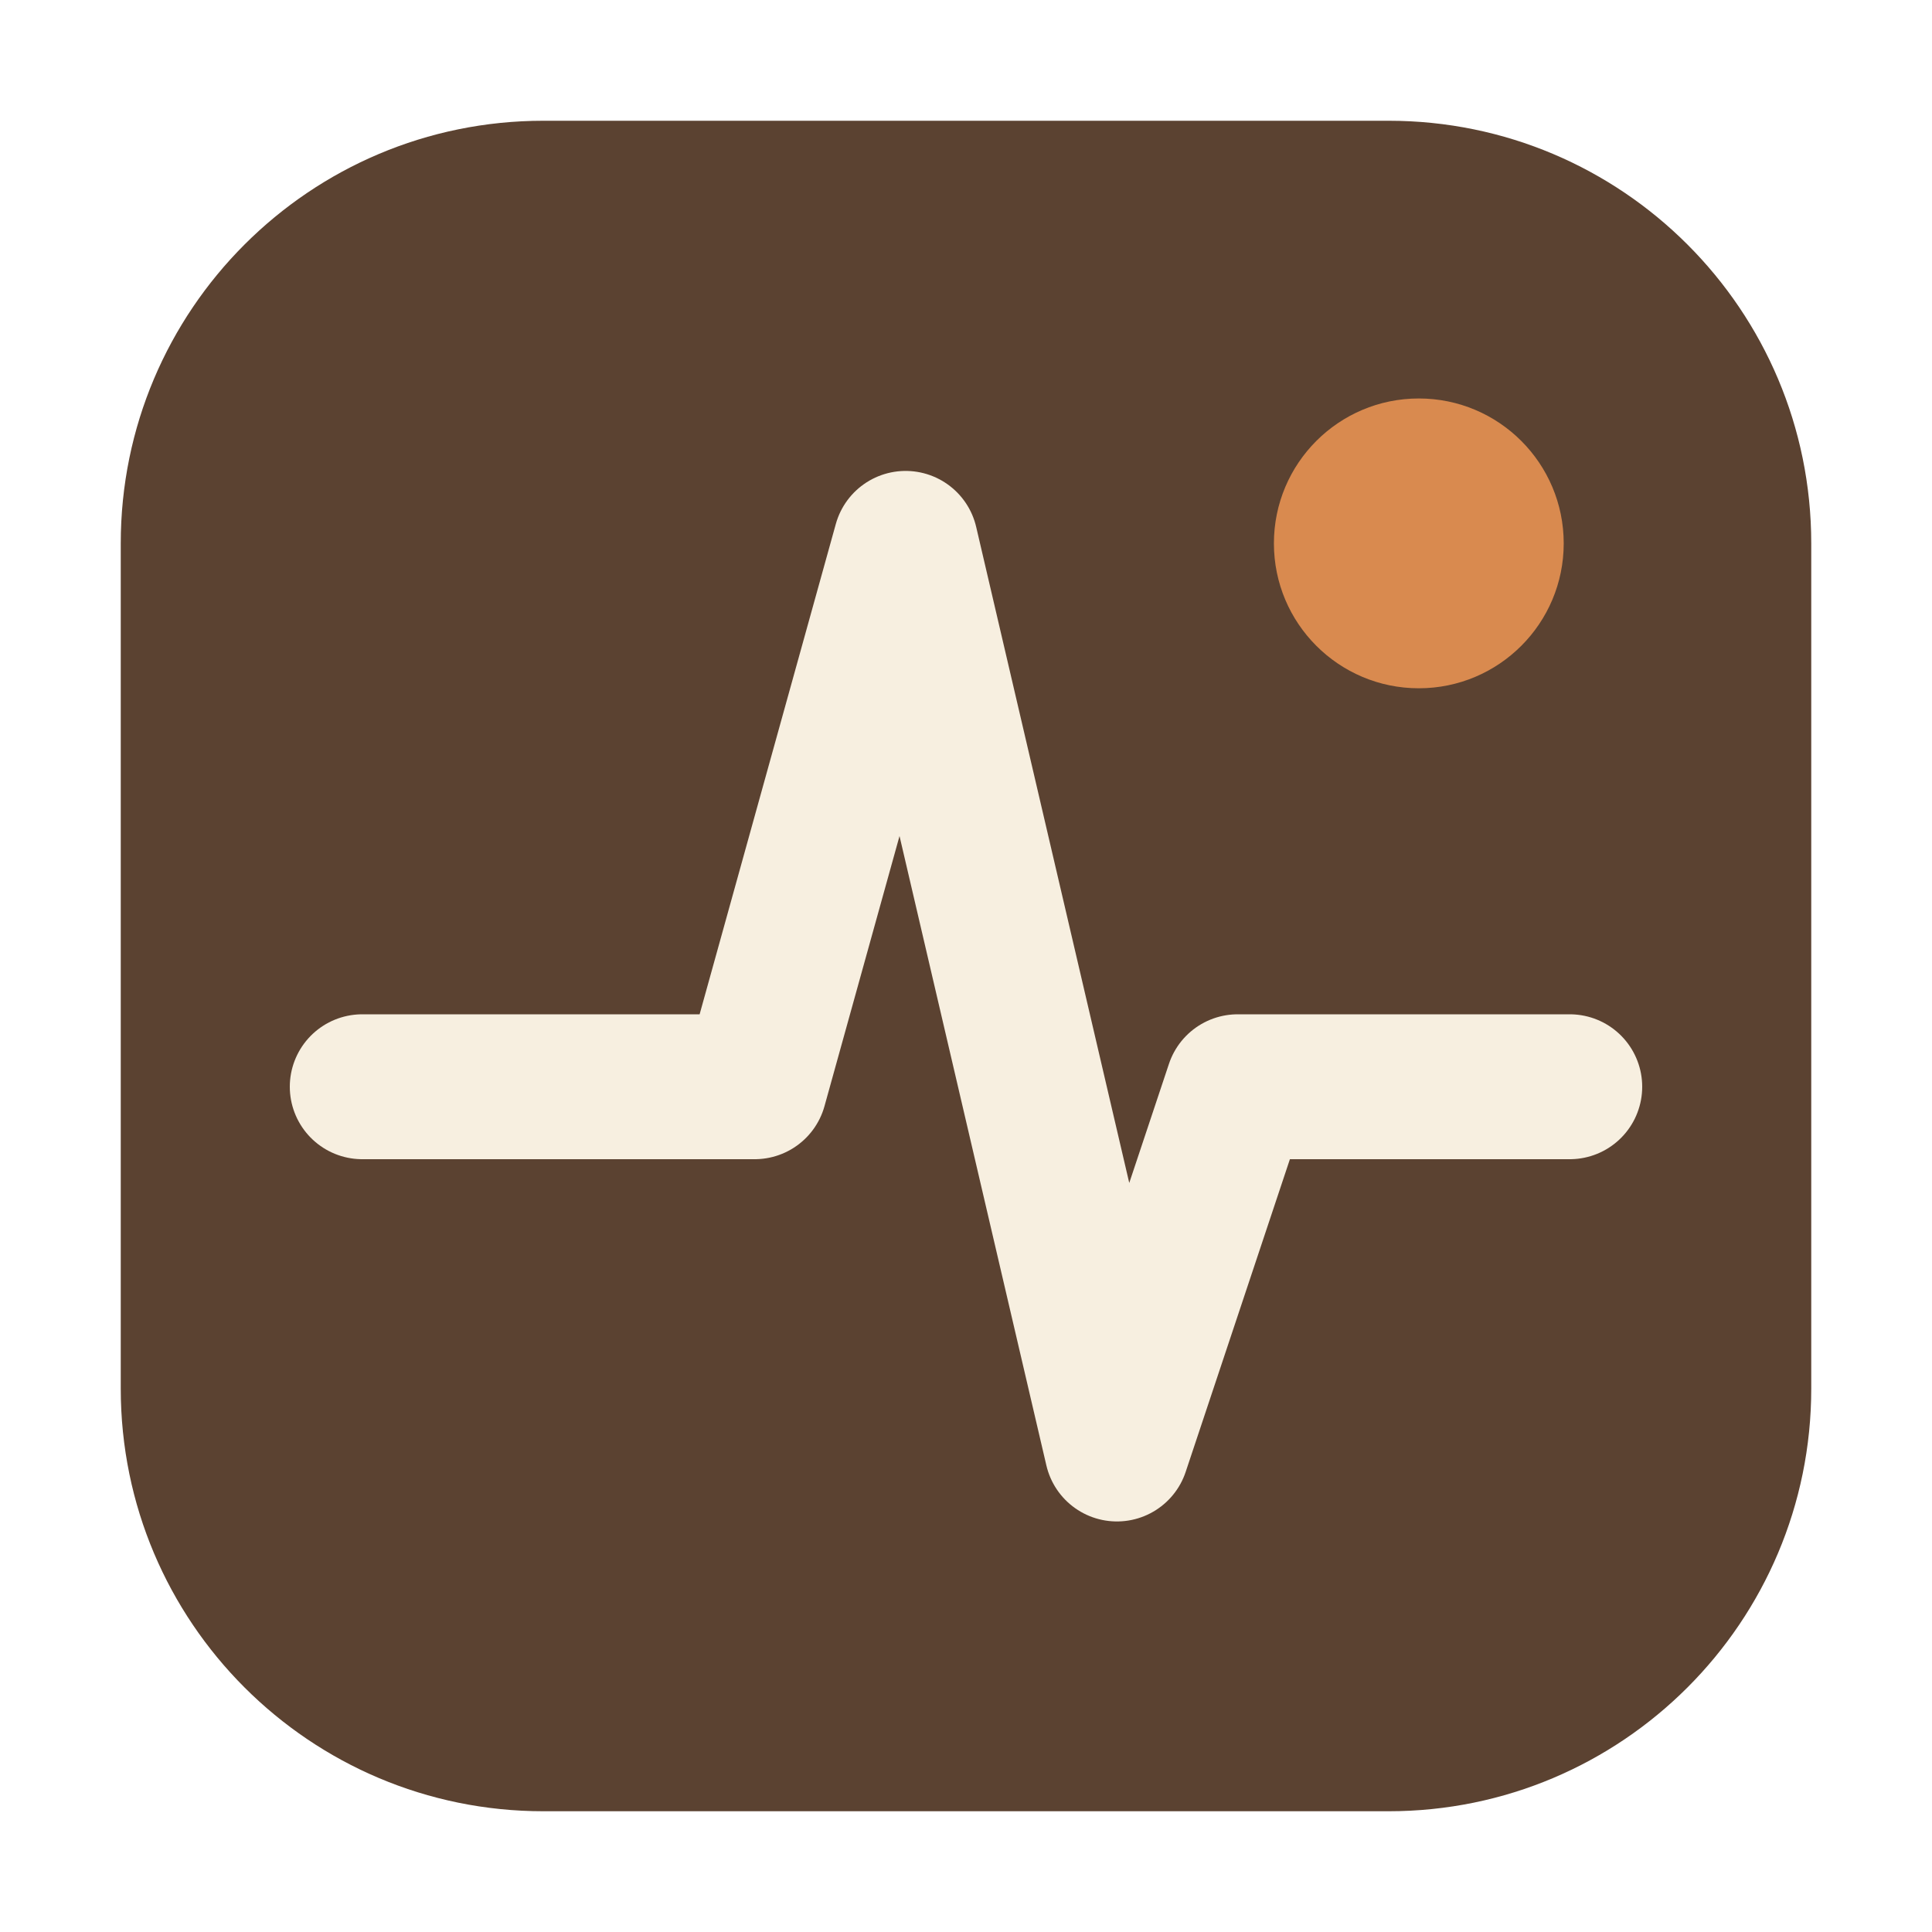
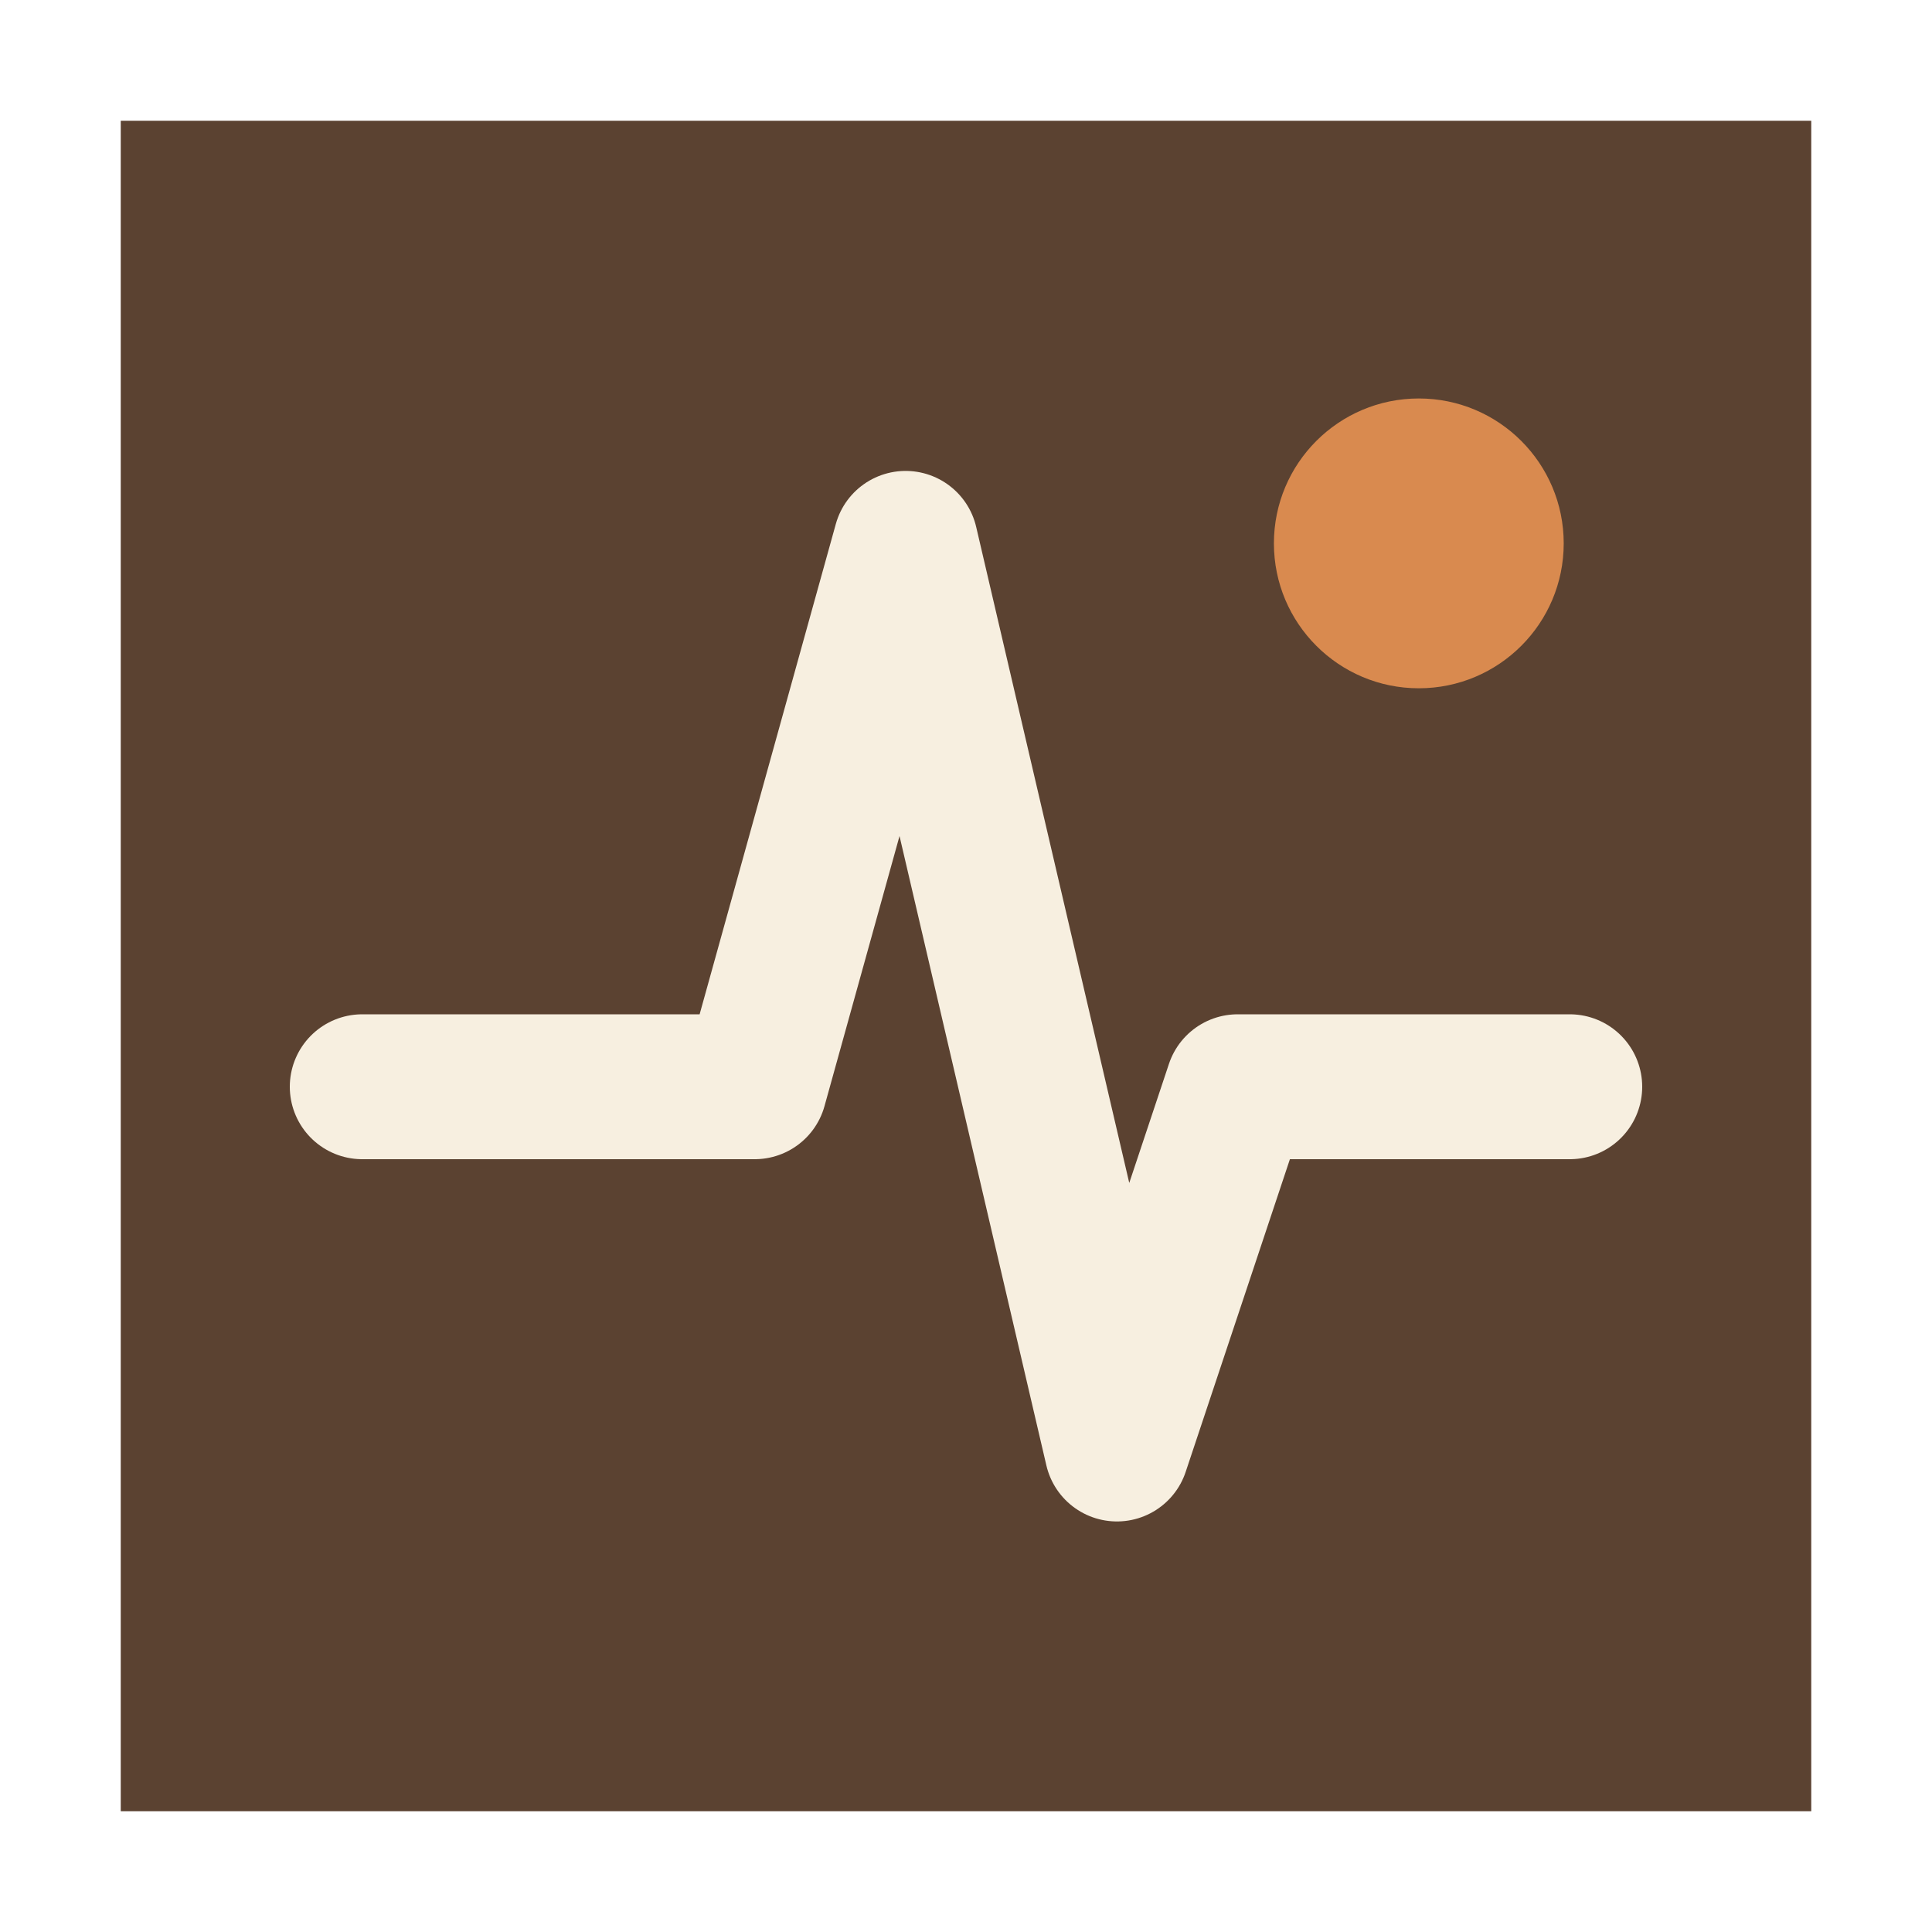
<svg xmlns="http://www.w3.org/2000/svg" viewBox="0 0 32 32" role="img" aria-label="Pulse Pager">
-   <rect x="2" y="2" width="28" height="28" rx="7" fill="#5b4231" />
+   <rect x="2" y="2" width="28" height="28" fill="#5b4231" />
  <path d="M6 18 H10.5 L12.5 18 L15 9 L18.5 24 L20.5 18 H26" fill="none" stroke="#f7efe0" stroke-width="2.4" stroke-linecap="round" stroke-linejoin="round" />
  <circle cx="23.5" cy="9" r="2.4" fill="#d98a4f" />
</svg>
